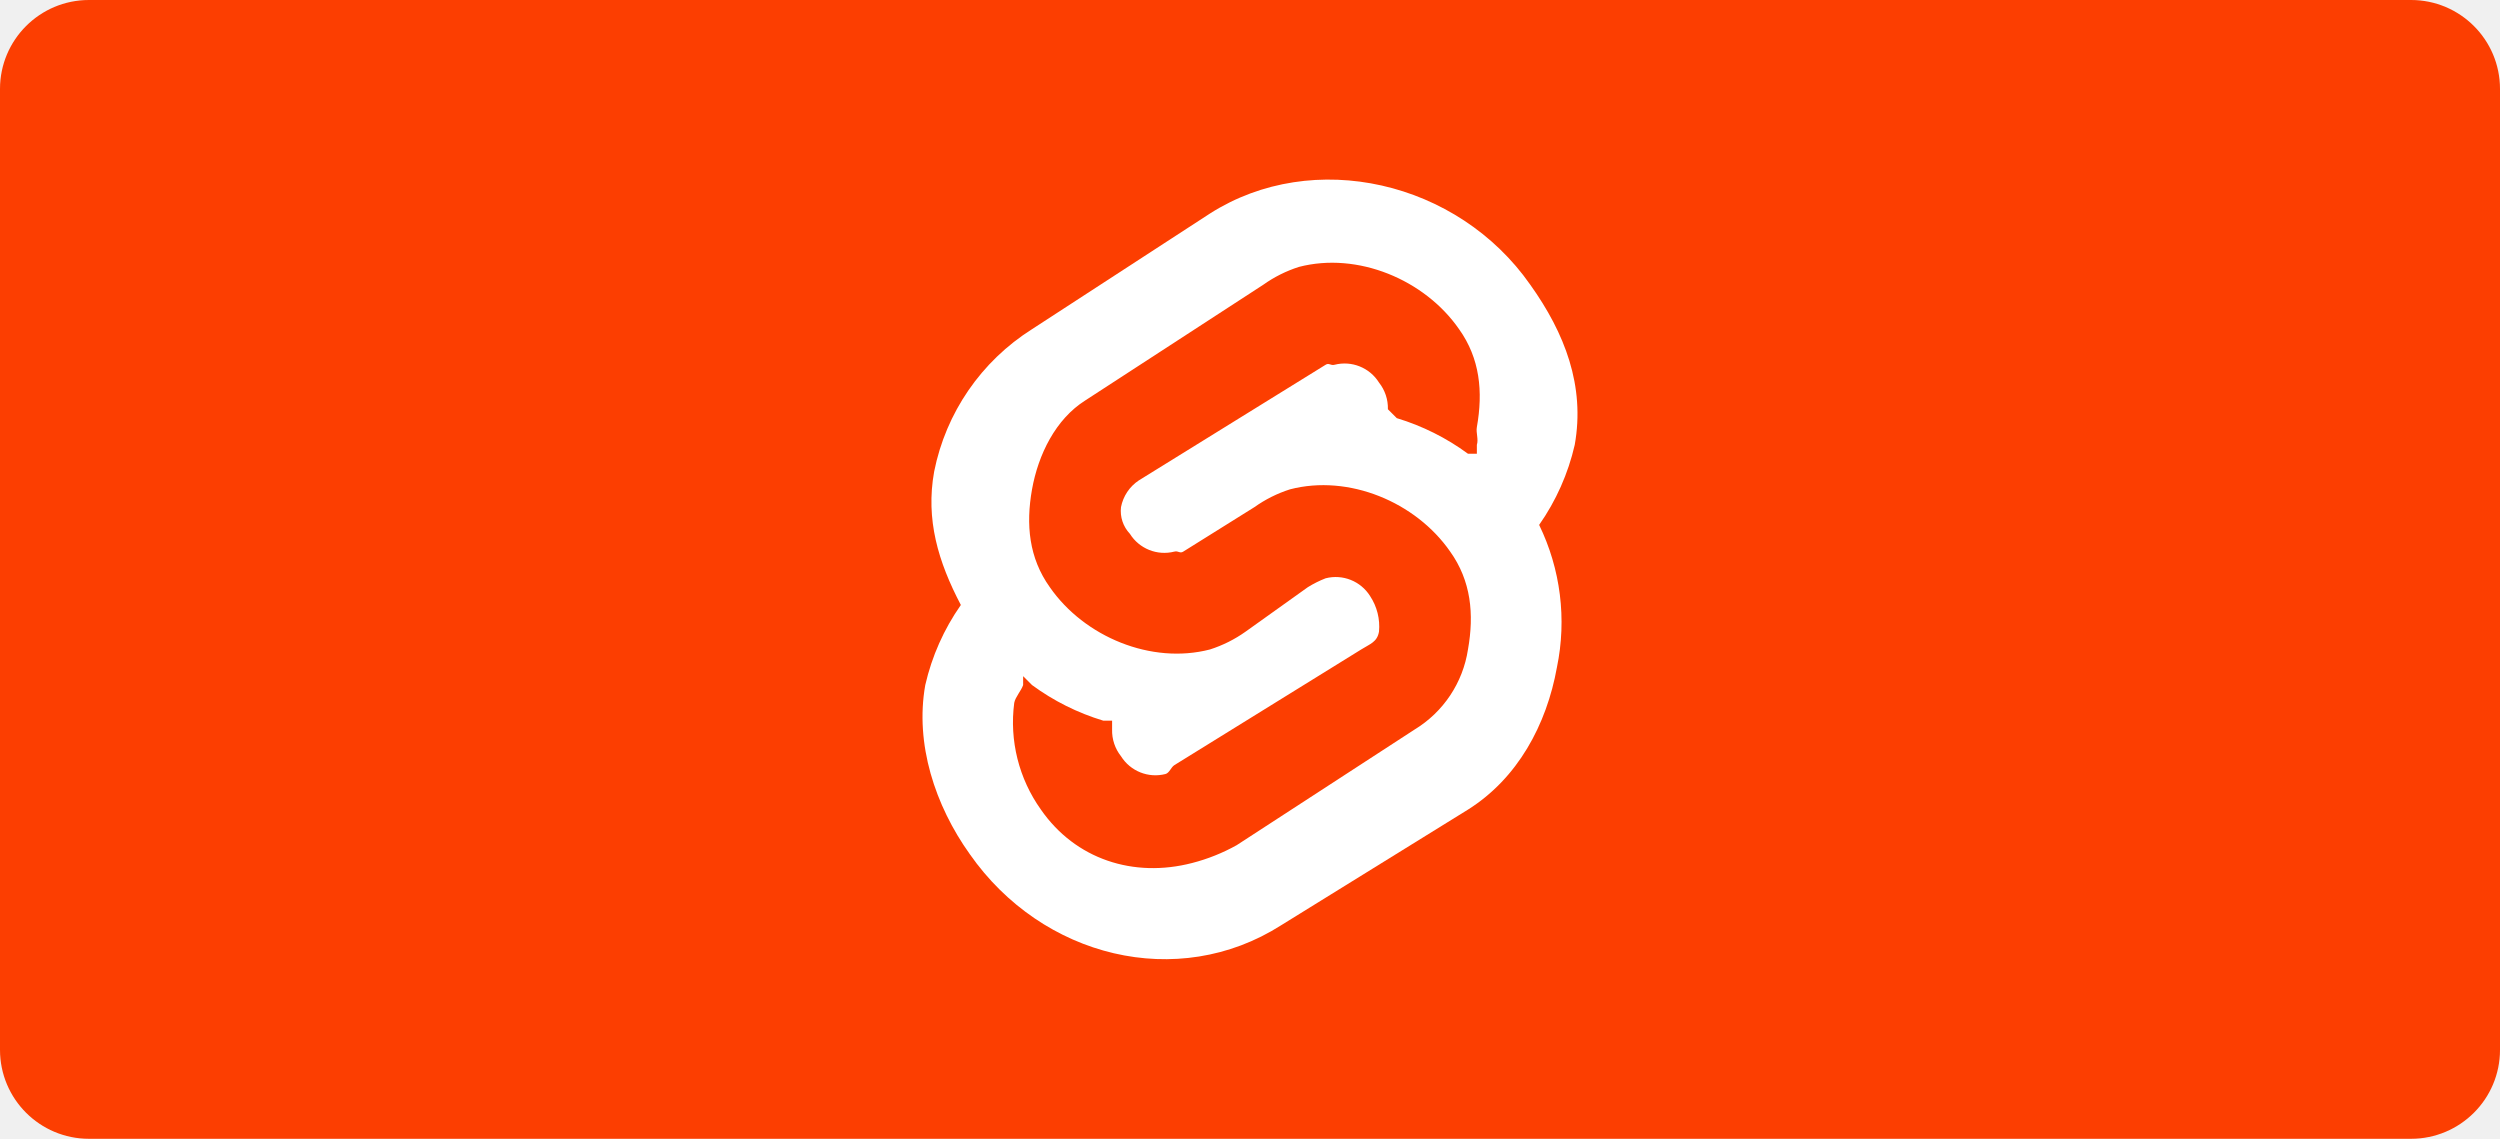
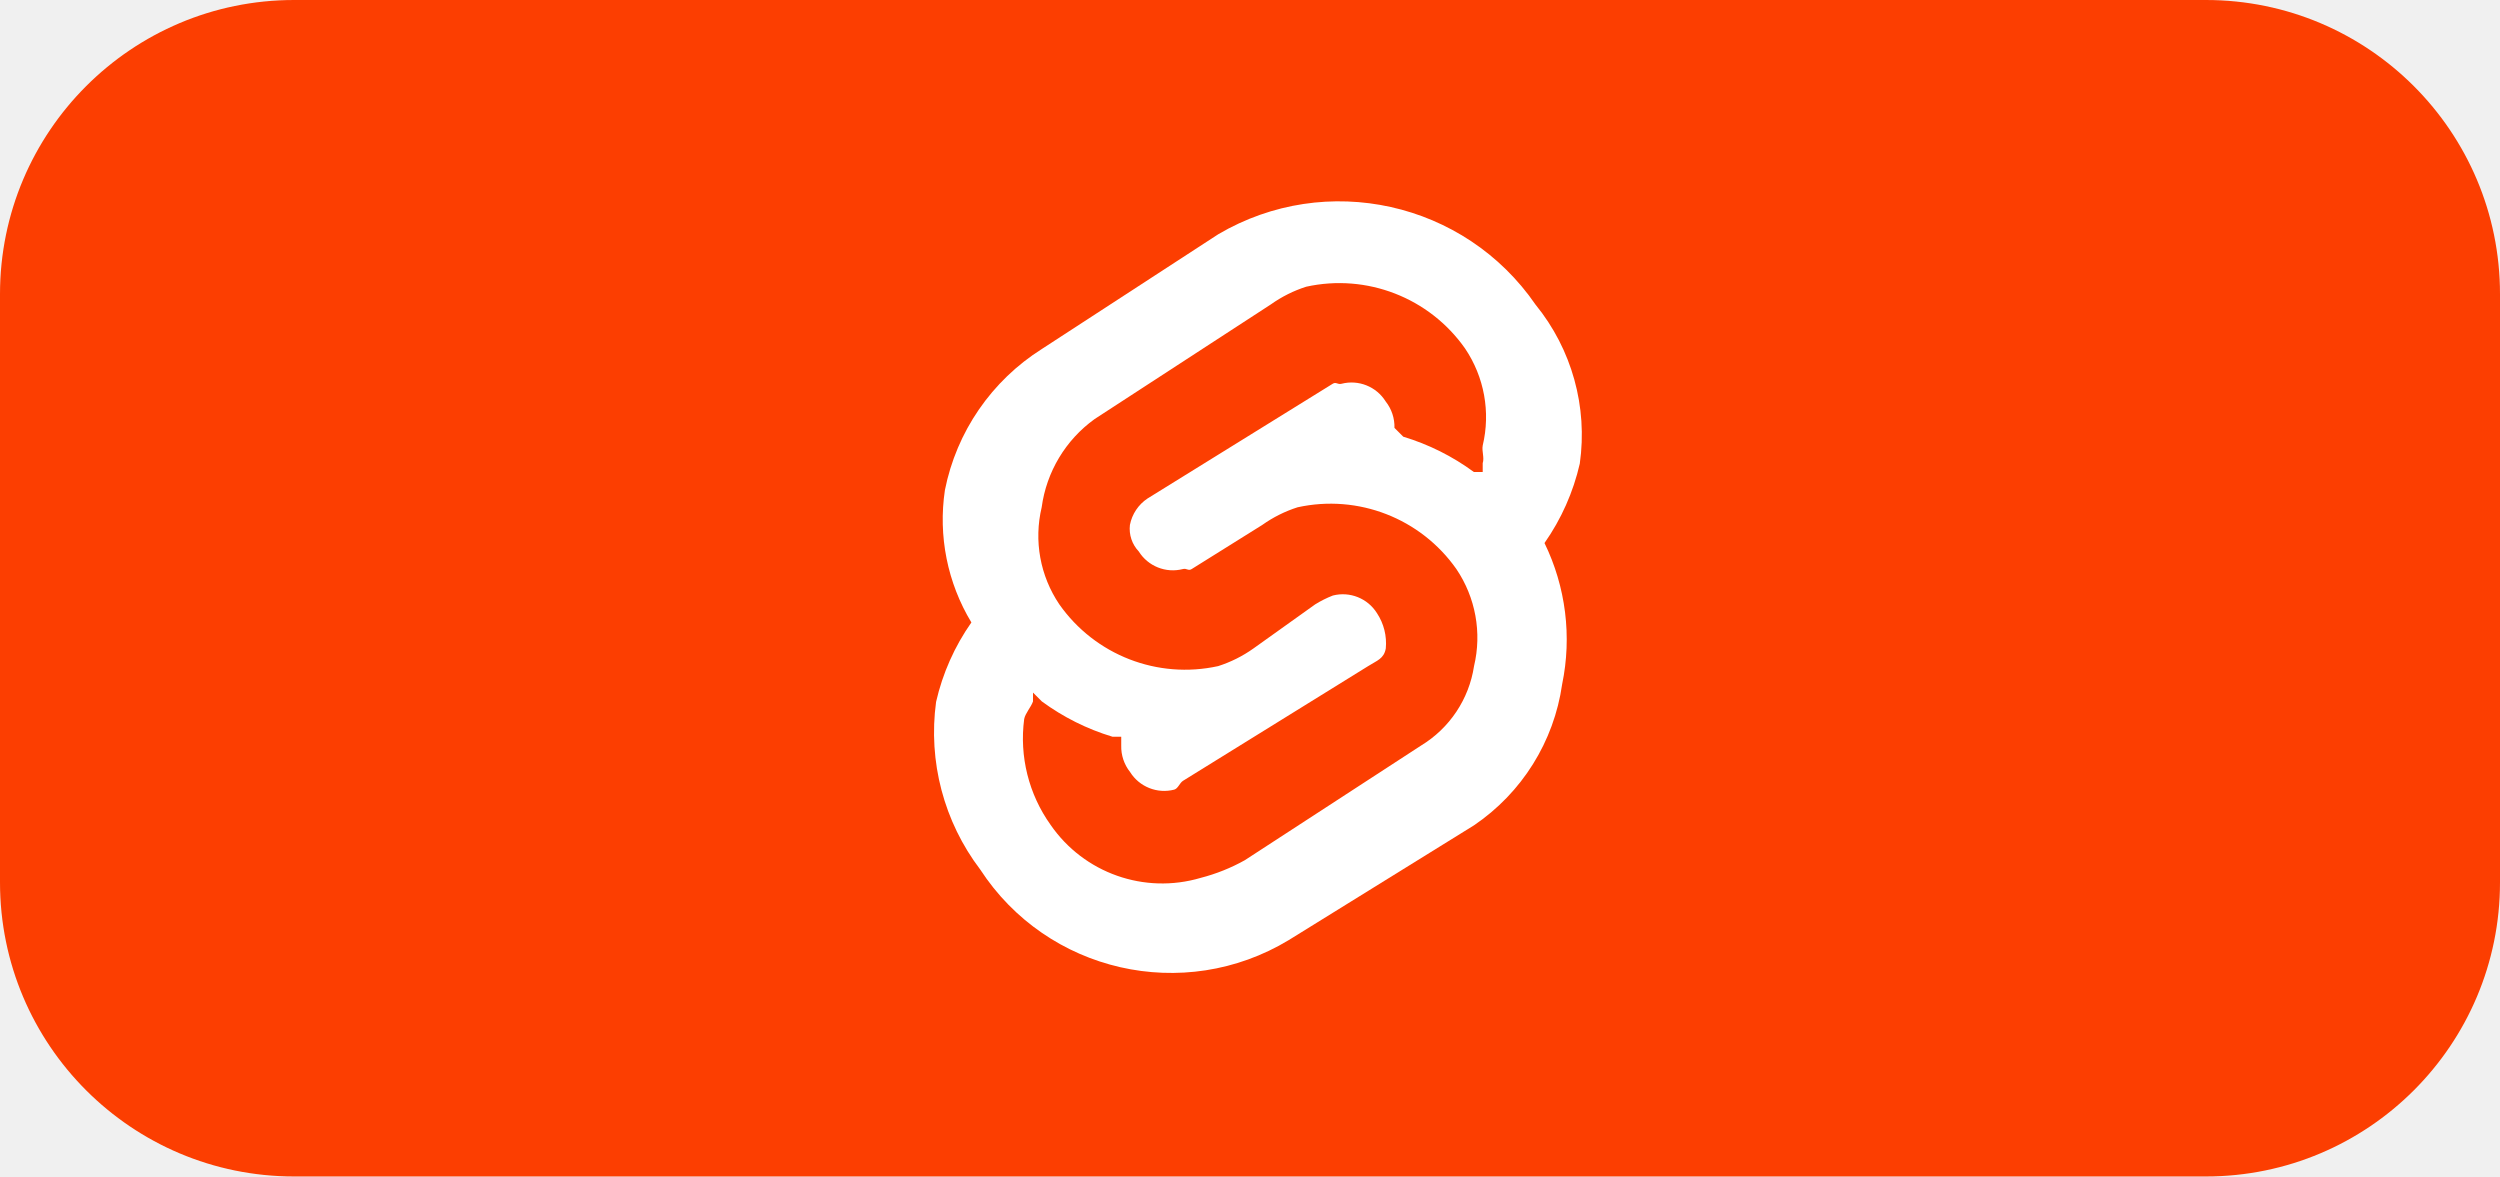
- <svg xmlns="http://www.w3.org/2000/svg" width="281" height="128" viewBox="0 0 281 128">
-   <g id="svelte" transform="translate(-232 -163)">
-     <rect id="box" width="281" height="128" rx="10" transform="translate(232 163)" fill="#fc3e01" />
-     <g id="svelte-icon" transform="translate(336 183)">
-       <path id="Path_137" data-name="Path 137" d="M68,12C59.86.35,43.624-3.406,32,4L12,17A24.609,24.609,0,0,0,1,33c-.974,5.4.45,10.139,3,15a25.626,25.626,0,0,0-4,9c-1.175,6.609,1.1,13.538,5,19,8.141,11.651,23.378,15.405,35,8L61,71c5.577-3.508,8.837-9.515,10-16a25,25,0,0,0-2-16,25.626,25.626,0,0,0,4-9c1.176-6.609-1.1-12.538-5-18" transform="translate(0 0)" fill="#fff" />
-       <path id="Path_138" data-name="Path 138" d="M55.721,102.027c-6.582,1.711-13.124-.412-17-6a16.879,16.879,0,0,1-3-12c.118-.646.794-1.376,1-2v-1l1,1a26.427,26.427,0,0,0,8,4h1v1a4.631,4.631,0,0,0,1,3,4.564,4.564,0,0,0,5,2c.444-.119.613-.753,1-1l21-13c1.01-.636,1.788-.825,2-2a6.2,6.2,0,0,0-1-4,4.564,4.564,0,0,0-5-2,11.977,11.977,0,0,0-2,1l-7,5a14.55,14.55,0,0,1-4,2c-6.582,1.711-14.124-1.412-18-7-2.347-3.286-2.707-7.024-2-11,.7-3.9,2.645-7.891,6-10l20-13a14.506,14.506,0,0,1,4-2c6.582-1.711,14.124,1.412,18,7,2.347,3.286,2.707,7.024,2,11-.119.646.206,1.376,0,2v1h-1a26.4,26.4,0,0,0-8-4l-1-1h0a4.64,4.64,0,0,0-1-3,4.564,4.564,0,0,0-5-2c-.444.119-.613-.247-1,0l-21,13a4.676,4.676,0,0,0-2,3,3.729,3.729,0,0,0,1,3,4.564,4.564,0,0,0,5,2c.444-.119.612.246,1,0l8-5a14.507,14.507,0,0,1,4-2c6.582-1.711,14.124,1.412,18,7,2.347,3.286,2.707,7.024,2,11a12.783,12.783,0,0,1-6,9l-20,13a20.981,20.981,0,0,1-5,2" transform="translate(-25.721 -25.027)" fill="#fc3e01" />
+ <svg xmlns="http://www.w3.org/2000/svg" width="85" height="40" viewBox="0 0 85 40">
+   <g id="svelte" transform="translate(0.087 0.266)">
+     <rect id="box" width="85" height="40" rx="10" transform="translate(-0.087 -0.266)" fill="#fc3e01" />
+     <g id="svelte-icon" transform="translate(31.65 6.557)">
+       <path id="Path_137" data-name="Path 137" d="M20.166,3.727a8.106,8.106,0,0,0-10.791-2.4L3.38,5.226a7.377,7.377,0,0,0-3.3,4.8,6.764,6.764,0,0,0,.9,4.5,7.681,7.681,0,0,0-1.2,2.7,7.707,7.707,0,0,0,1.5,5.7,7.741,7.741,0,0,0,10.491,2.4l6.295-3.9a6.984,6.984,0,0,0,3-4.8,7.492,7.492,0,0,0-.6-4.8,7.681,7.681,0,0,0,1.2-2.7,7,7,0,0,0-1.5-5.4" transform="translate(0.31 -0.186)" fill="#fff" />
+       <path id="Path_138" data-name="Path 138" d="M41.585,54.782a4.609,4.609,0,0,1-5.1-1.8,5.059,5.059,0,0,1-.9-3.6c.036-.194.238-.413.3-.6v-.3l.3.3a7.921,7.921,0,0,0,2.4,1.2h.3v.3a1.388,1.388,0,0,0,.3.9,1.368,1.368,0,0,0,1.5.6c.133-.036.184-.226.3-.3l6.295-3.9c.3-.191.536-.247.6-.6a1.858,1.858,0,0,0-.3-1.2,1.368,1.368,0,0,0-1.5-.6,3.59,3.59,0,0,0-.6.3l-2.1,1.5a4.361,4.361,0,0,1-1.2.6,5.225,5.225,0,0,1-5.4-2.1,4.168,4.168,0,0,1-.6-3.3,4.429,4.429,0,0,1,1.8-3l5.995-3.9a4.348,4.348,0,0,1,1.2-.6,5.225,5.225,0,0,1,5.4,2.1,4.168,4.168,0,0,1,.6,3.3c-.036.194.062.413,0,.6v.3h-.3a7.913,7.913,0,0,0-2.4-1.2l-.3-.3h0a1.391,1.391,0,0,0-.3-.9,1.368,1.368,0,0,0-1.5-.6c-.133.036-.184-.074-.3,0l-6.295,3.9a1.4,1.4,0,0,0-.6.9,1.118,1.118,0,0,0,.3.9,1.368,1.368,0,0,0,1.5.6c.133-.036.184.074.3,0l2.4-1.5a4.348,4.348,0,0,1,1.2-.6,5.225,5.225,0,0,1,5.4,2.1,4.168,4.168,0,0,1,.6,3.3,3.832,3.832,0,0,1-1.8,2.7l-5.995,3.9a6.289,6.289,0,0,1-1.5.6" transform="translate(-32.5 -31.757)" fill="#fc3e01" />
    </g>
  </g>
</svg>
